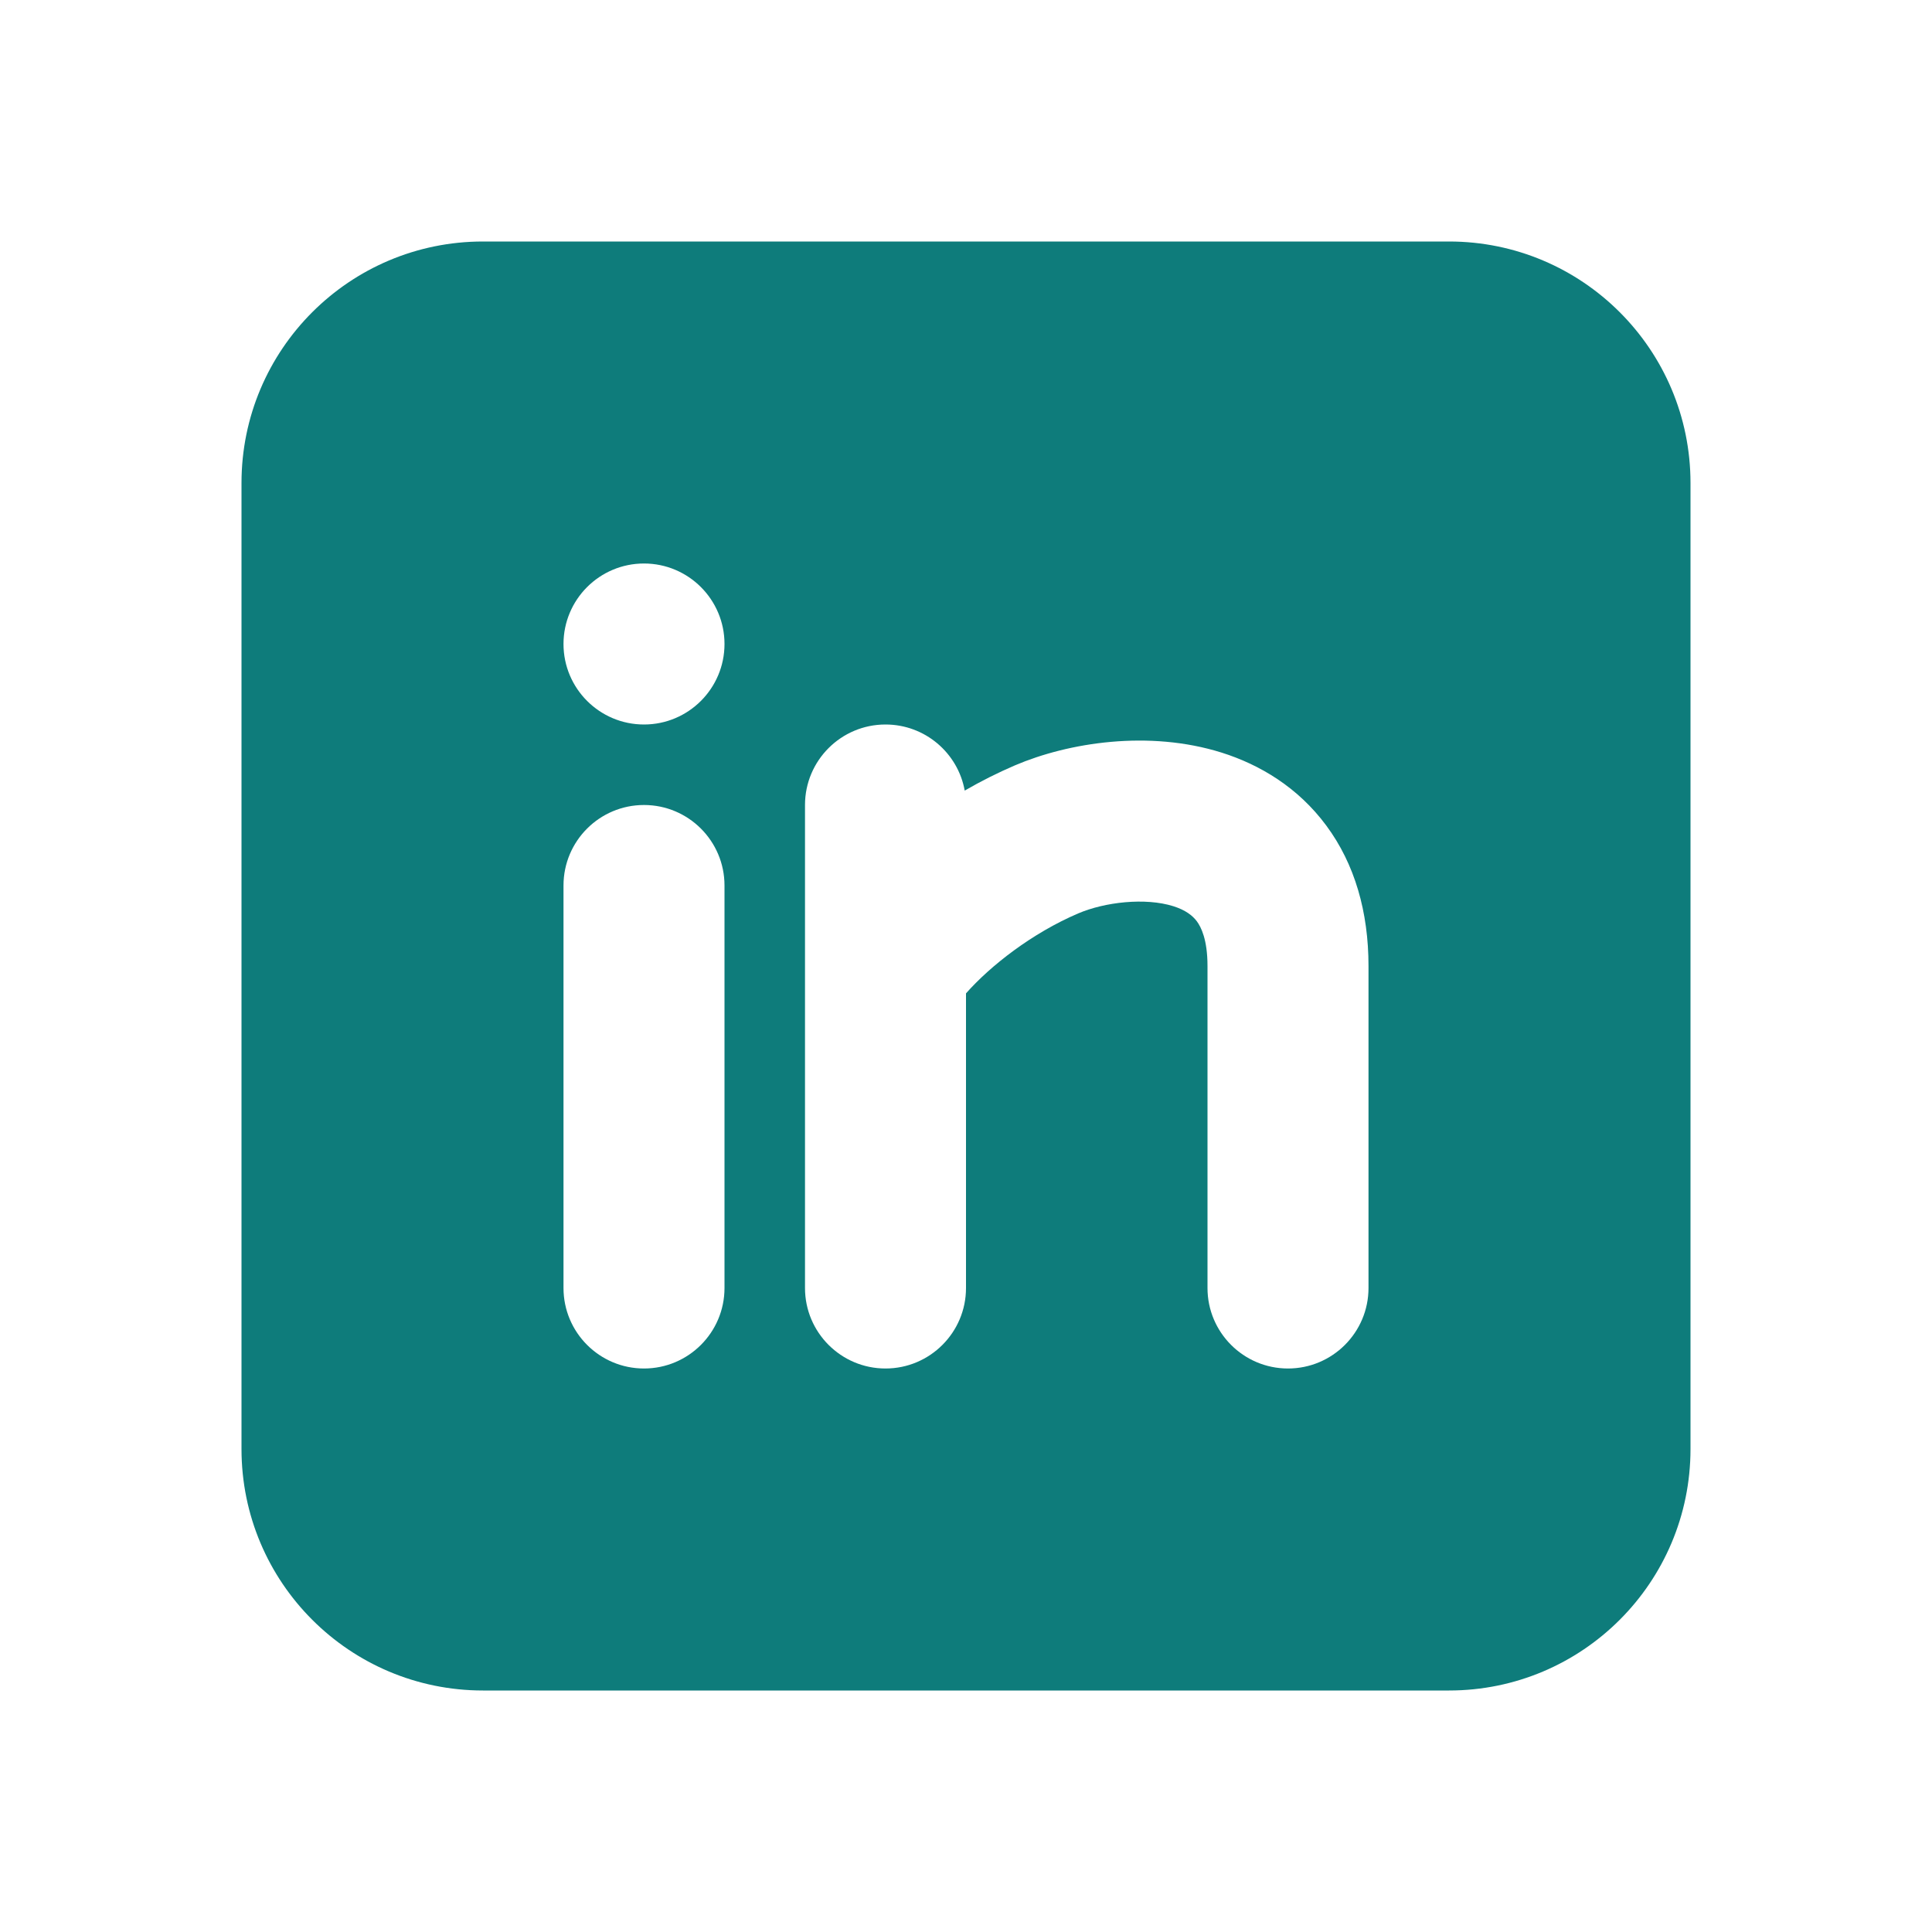
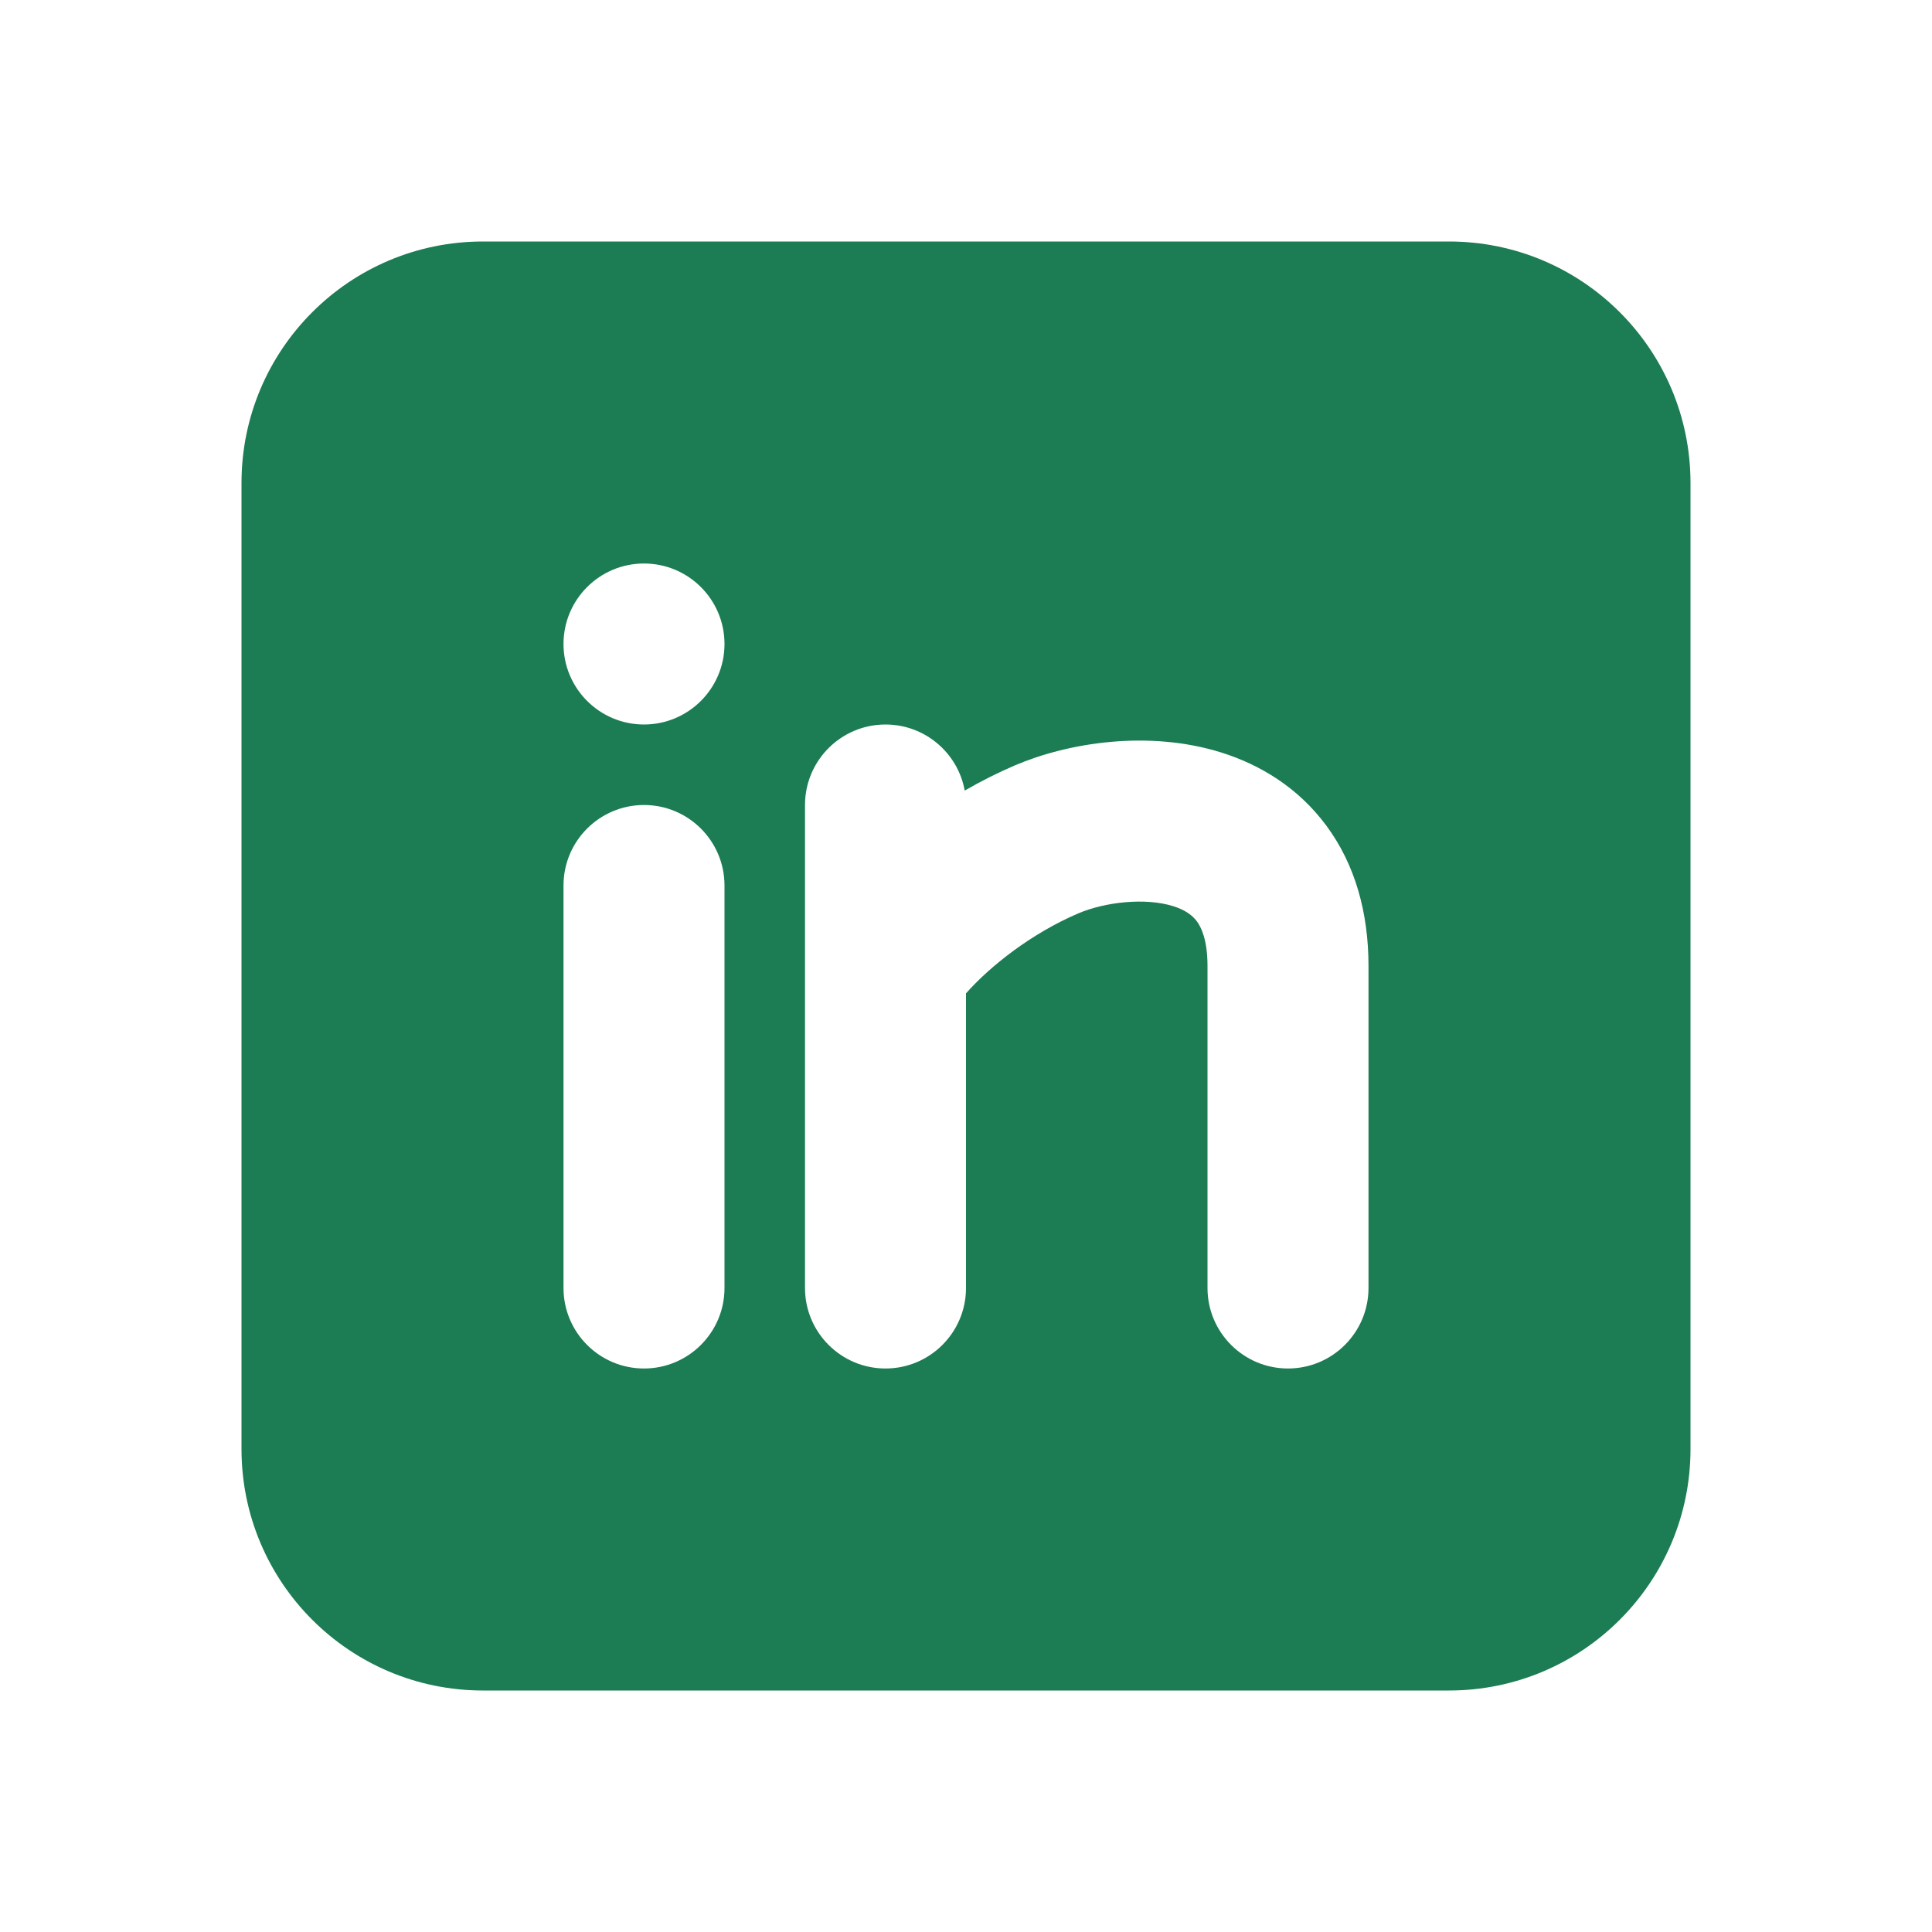
<svg xmlns="http://www.w3.org/2000/svg" width="48px" height="48px" viewBox="0 0 24 24" version="1.1">
  <g id="页面-1" stroke="none" stroke-width="1" fill="none" fill-rule="evenodd">
    <g id="Brand" transform="translate(-336, -48)">
      <g id="linkedin_fill" transform="translate(336, 48)">
        <path d="M24,0 L24,24 L0,24 L0,0 L24,0 Z M12.593,23.258 L12.582,23.26 L12.511,23.295 L12.492,23.299 L12.492,23.299 L12.477,23.295 L12.406,23.26 C12.396,23.256 12.387,23.259 12.382,23.265 L12.378,23.276 L12.361,23.703 L12.366,23.723 L12.377,23.736 L12.48,23.81 L12.495,23.814 L12.495,23.814 L12.507,23.81 L12.611,23.736 L12.623,23.72 L12.623,23.72 L12.627,23.703 L12.61,23.276 C12.608,23.266 12.601,23.259 12.593,23.258 L12.593,23.258 Z M12.858,23.145 L12.845,23.147 L12.66,23.24 L12.65,23.25 L12.65,23.25 L12.647,23.261 L12.665,23.691 L12.67,23.703 L12.67,23.703 L12.678,23.71 L12.879,23.803 C12.891,23.807 12.902,23.803 12.908,23.795 L12.912,23.781 L12.878,23.167 C12.875,23.155 12.867,23.147 12.858,23.145 L12.858,23.145 Z M12.143,23.147 C12.133,23.142 12.122,23.145 12.116,23.153 L12.11,23.167 L12.076,23.781 C12.075,23.793 12.083,23.802 12.093,23.805 L12.108,23.803 L12.309,23.71 L12.319,23.702 L12.319,23.702 L12.323,23.691 L12.34,23.261 L12.337,23.249 L12.337,23.249 L12.328,23.24 L12.143,23.147 Z" id="MingCute" fill-rule="nonzero" />
-         <path d="M18,3 C19.657,3 21,4.343 21,6 L21,18 C21,19.657 19.657,21 18,21 L6,21 C4.343,21 3,19.657 3,18 L3,6 C3,4.343 4.343,3 6,3 L18,3 Z M8,10 C7.448,10 7,10.448 7,11 L7,16 C7,16.552 7.448,17 8,17 C8.552,17 9,16.552 9,16 L9,11 C9,10.448 8.552,10 8,10 Z M11,9 C10.448,9 10,9.448 10,10 L10,16 C10,16.552 10.448,17 11,17 C11.552,17 12,16.552 12,16 L12,12.34 C12.305,11.995 12.821,11.592 13.393,11.347 C13.726,11.205 14.227,11.148 14.575,11.257 C14.727,11.305 14.814,11.373 14.868,11.445 C14.92,11.516 15,11.671 15,12 L15,16 C15,16.552 15.448,17 16,17 C16.552,17 17,16.552 17,16 L17,12 C17,11.329 16.83,10.734 16.476,10.256 C16.123,9.779 15.648,9.498 15.175,9.349 C14.273,9.066 13.274,9.223 12.607,9.508 C12.395,9.599 12.186,9.704 11.984,9.821 C11.9,9.354 11.491,9 11,9 Z M8,7 C7.448,7 7,7.448 7,8 C7,8.552 7.448,9 8,9 C8.552,9 9,8.552 9,8 C9,7.448 8.552,7 8,7 Z" id="形状" fill="#0E7C7BFF" />
+         <path d="M18,3 C19.657,3 21,4.343 21,6 L21,18 C21,19.657 19.657,21 18,21 L6,21 C4.343,21 3,19.657 3,18 L3,6 C3,4.343 4.343,3 6,3 L18,3 Z M8,10 C7.448,10 7,10.448 7,11 L7,16 C7,16.552 7.448,17 8,17 C8.552,17 9,16.552 9,16 L9,11 C9,10.448 8.552,10 8,10 Z M11,9 C10.448,9 10,9.448 10,10 L10,16 C10,16.552 10.448,17 11,17 C11.552,17 12,16.552 12,16 L12,12.34 C12.305,11.995 12.821,11.592 13.393,11.347 C13.726,11.205 14.227,11.148 14.575,11.257 C14.727,11.305 14.814,11.373 14.868,11.445 C14.92,11.516 15,11.671 15,12 L15,16 C15,16.552 15.448,17 16,17 C16.552,17 17,16.552 17,16 L17,12 C17,11.329 16.83,10.734 16.476,10.256 C16.123,9.779 15.648,9.498 15.175,9.349 C14.273,9.066 13.274,9.223 12.607,9.508 C12.395,9.599 12.186,9.704 11.984,9.821 C11.9,9.354 11.491,9 11,9 Z M8,7 C7.448,7 7,7.448 7,8 C7,8.552 7.448,9 8,9 C8.552,9 9,8.552 9,8 C9,7.448 8.552,7 8,7 Z" id="形状" fill="#1C7C54" />
      </g>
    </g>
  </g>
</svg>
